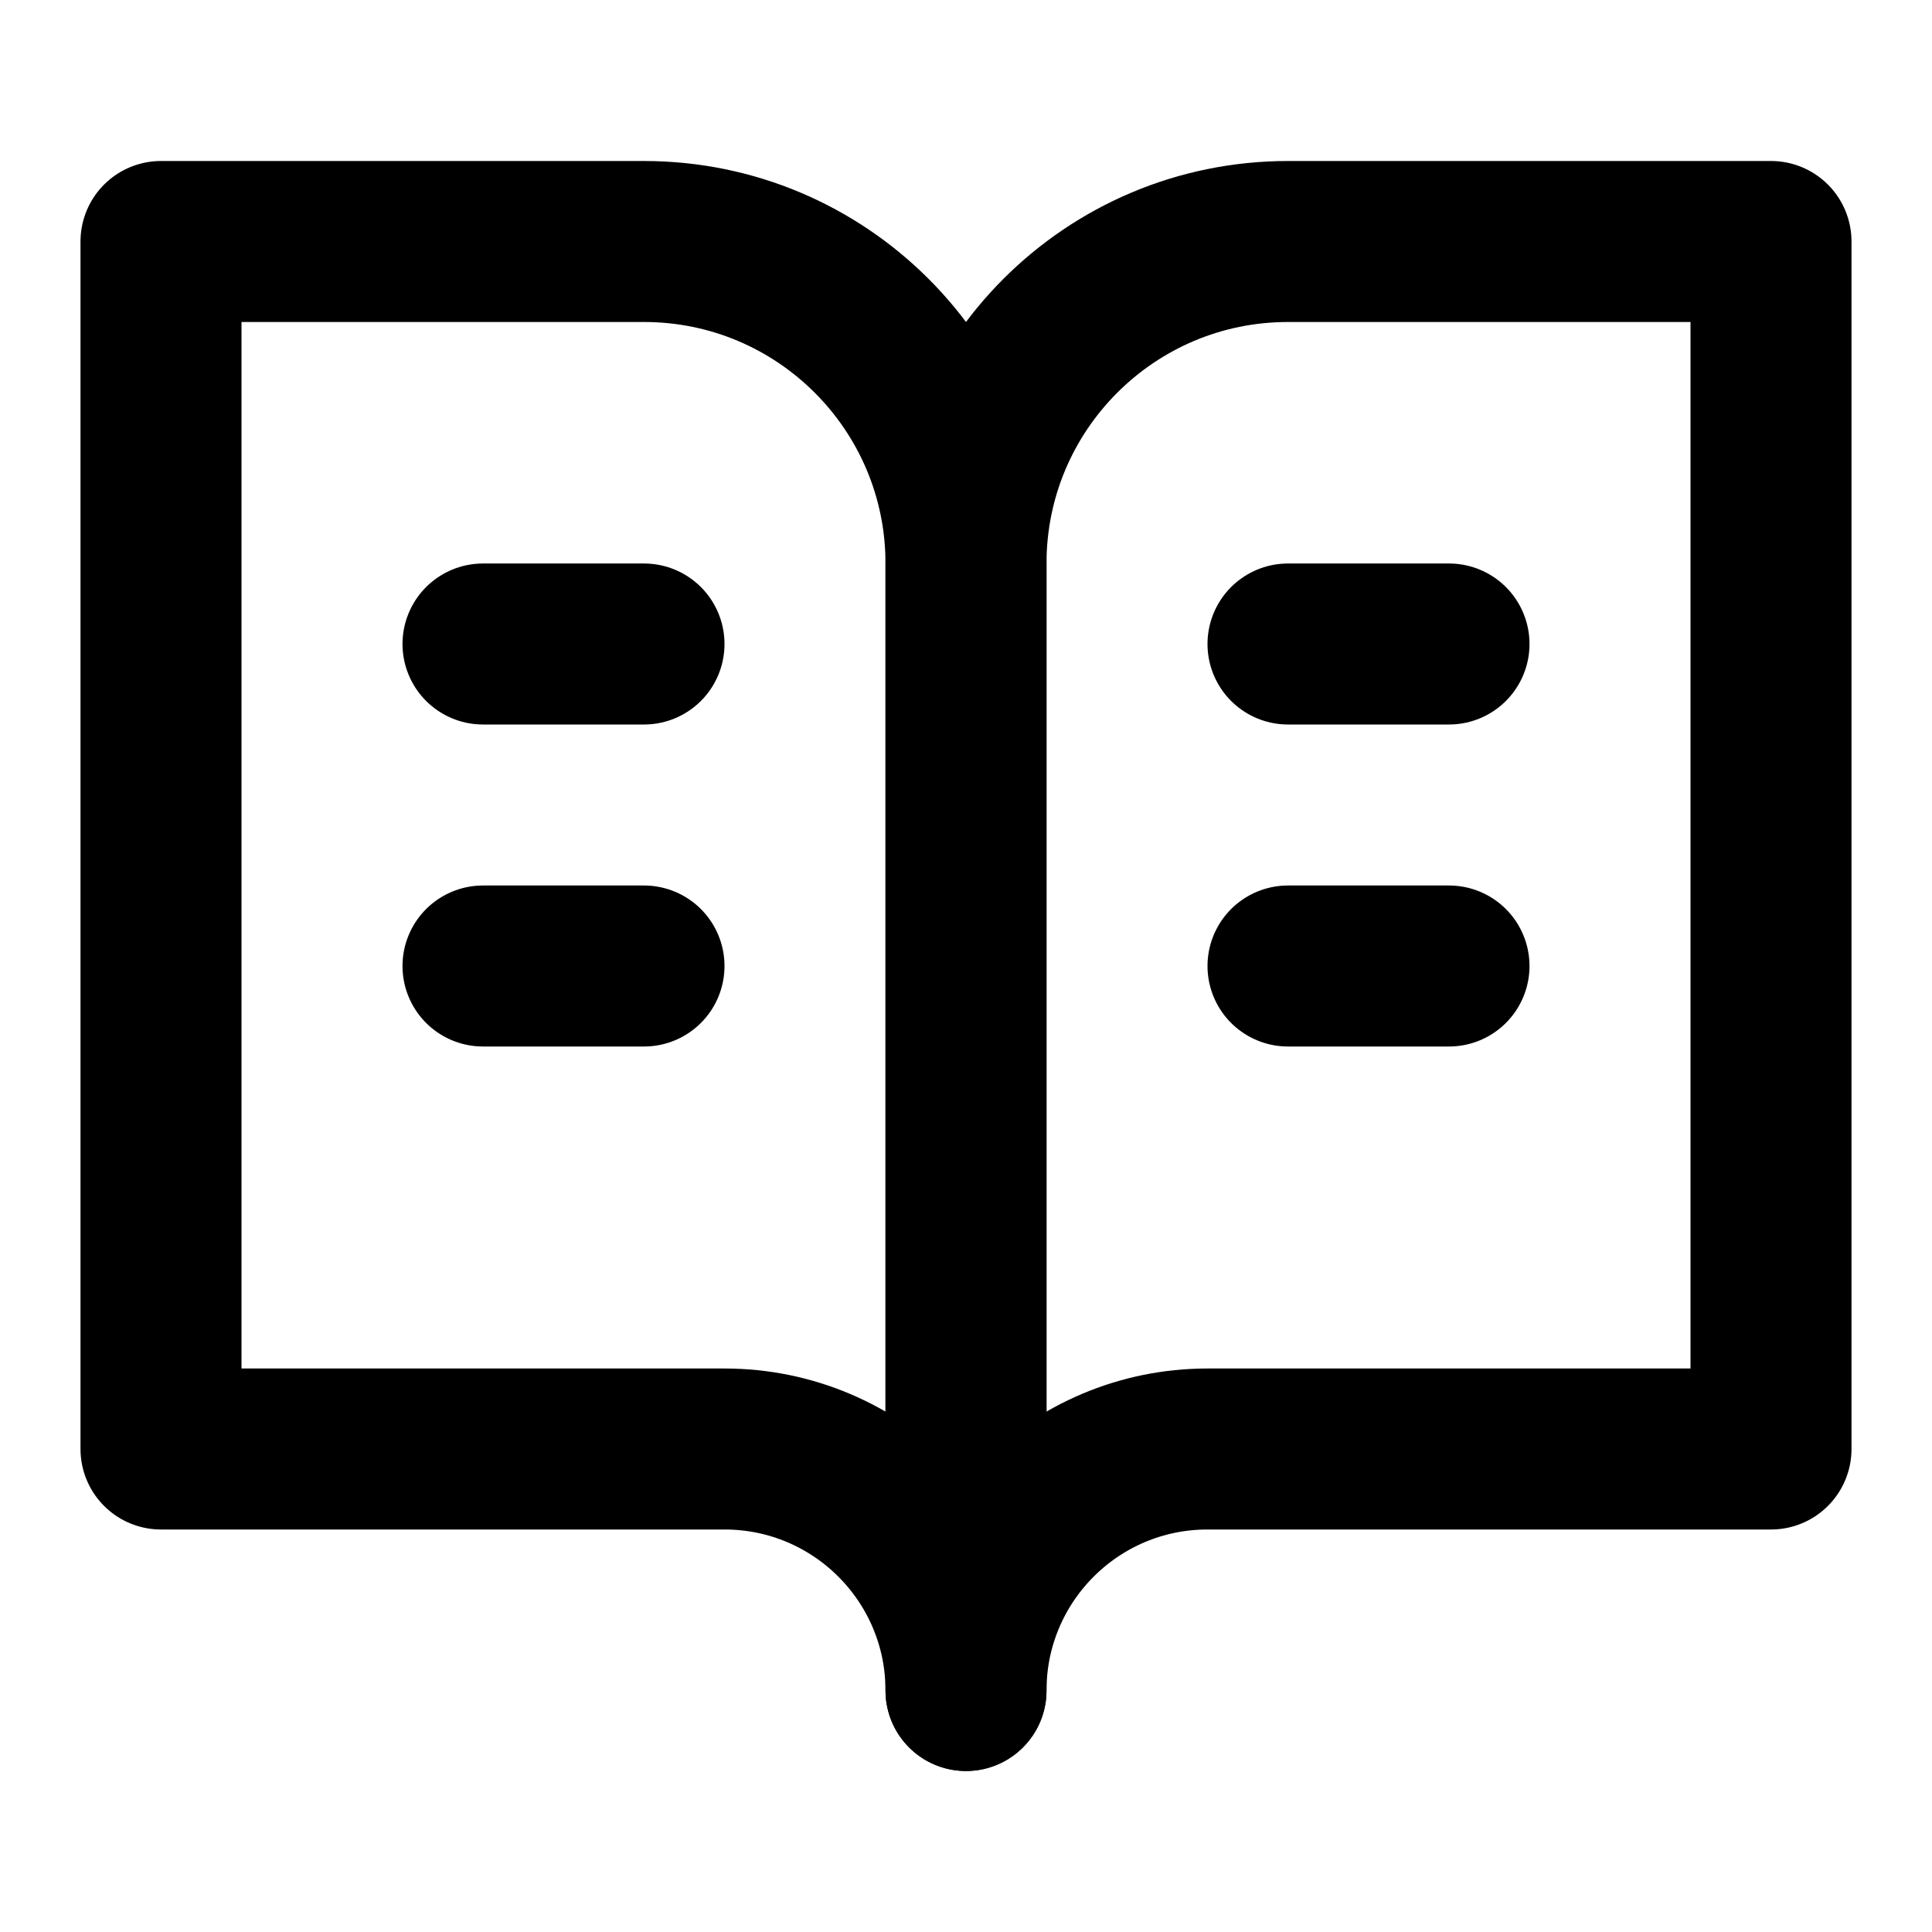
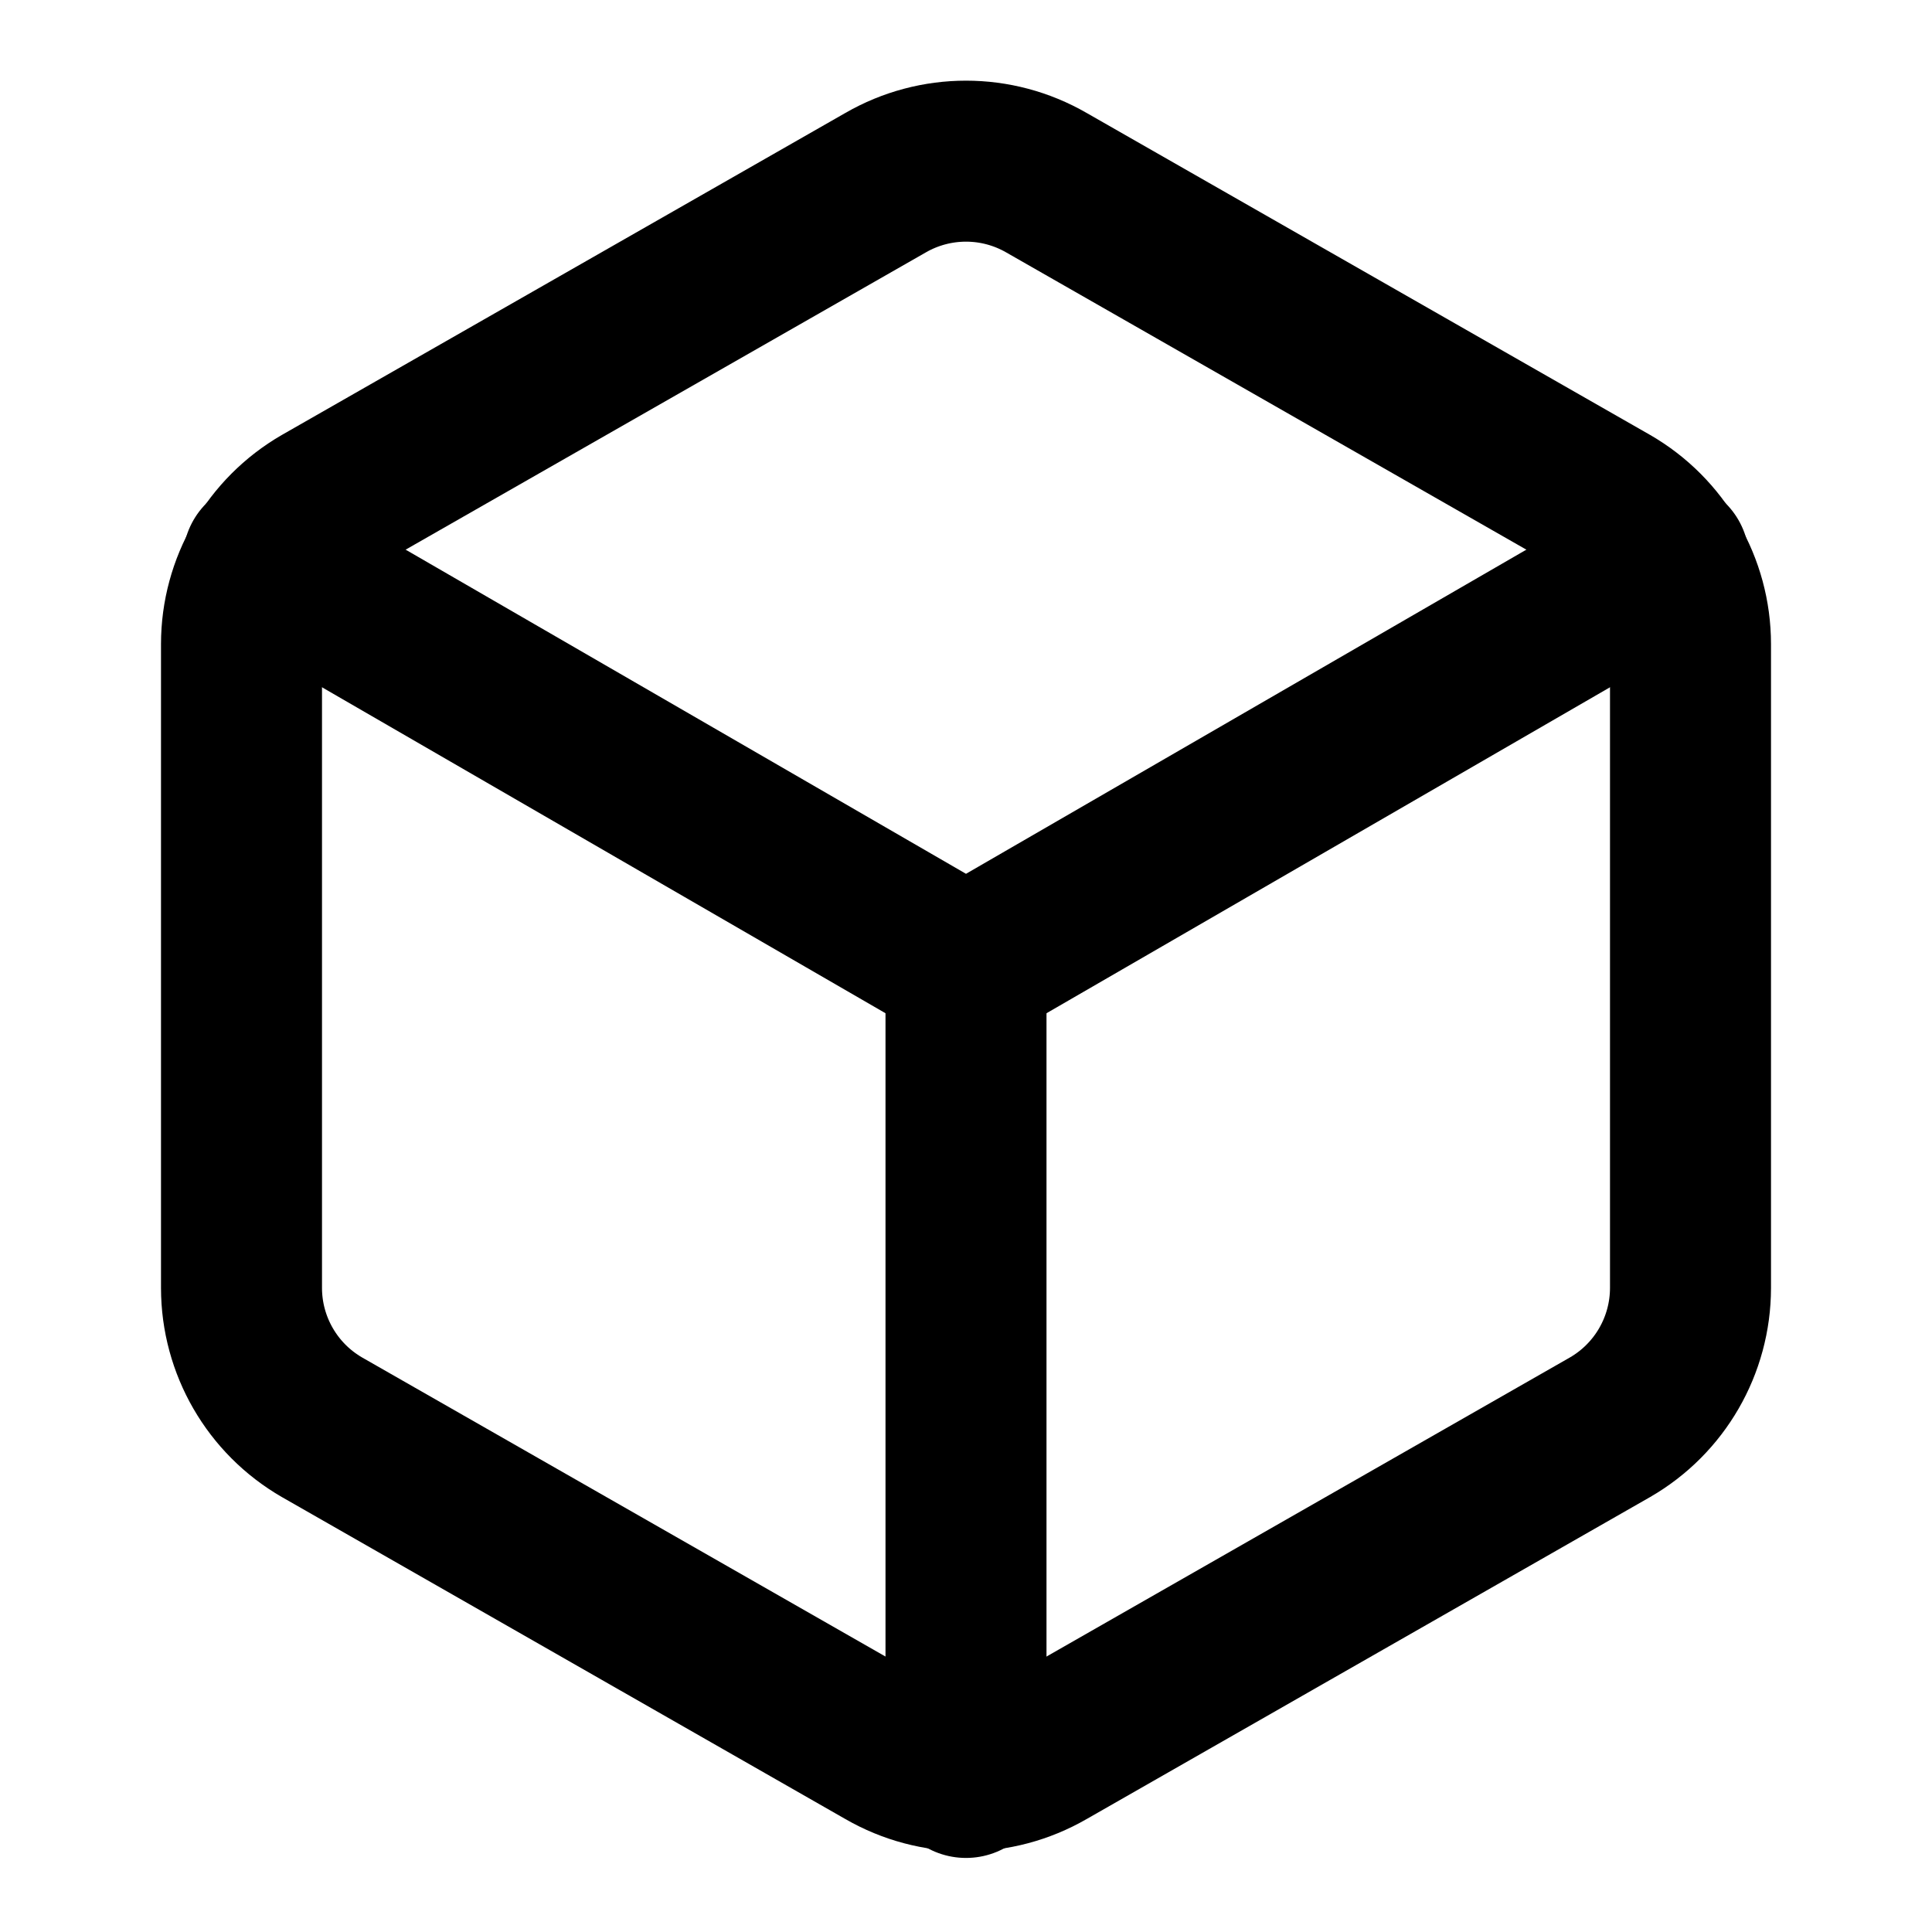
- <svg xmlns="http://www.w3.org/2000/svg" width="24" height="24" viewBox="0 0 24 24" fill="none" stroke="currentColor" stroke-width="2" stroke-linecap="round" stroke-linejoin="round">
-   <path d="M2 3h6a4 4 0 0 1 4 4v14a3 3 0 0 0-3-3H2z" />
-   <path d="M22 3h-6a4 4 0 0 0-4 4v14a3 3 0 0 1 3-3h7z" />
-   <path d="M6 8h2" />
-   <path d="M6 12h2" />
-   <path d="M16 8h2" />
-   <path d="M16 12h2" />
+ <svg xmlns="http://www.w3.org/2000/svg" width="24" height="24" viewBox="0 0 24 24" fill="none" stroke="currentColor" stroke-width="2" stroke-linecap="round" stroke-linejoin="round" class="lucide lucide-box">
+   <path d="M21 16V8a2 2 0 0 0-1-1.73l-7-4a2 2 0 0 0-2 0l-7 4A2 2 0 0 0 3 8v8a2 2 0 0 0 1 1.73l7 4a2 2 0 0 0 2 0l7-4A2 2 0 0 0 21 16z" />
+   <polyline points="3.27 6.96 12 12.01 20.73 6.96" />
+   <line x1="12" x2="12" y1="22.08" y2="12" />
</svg>
